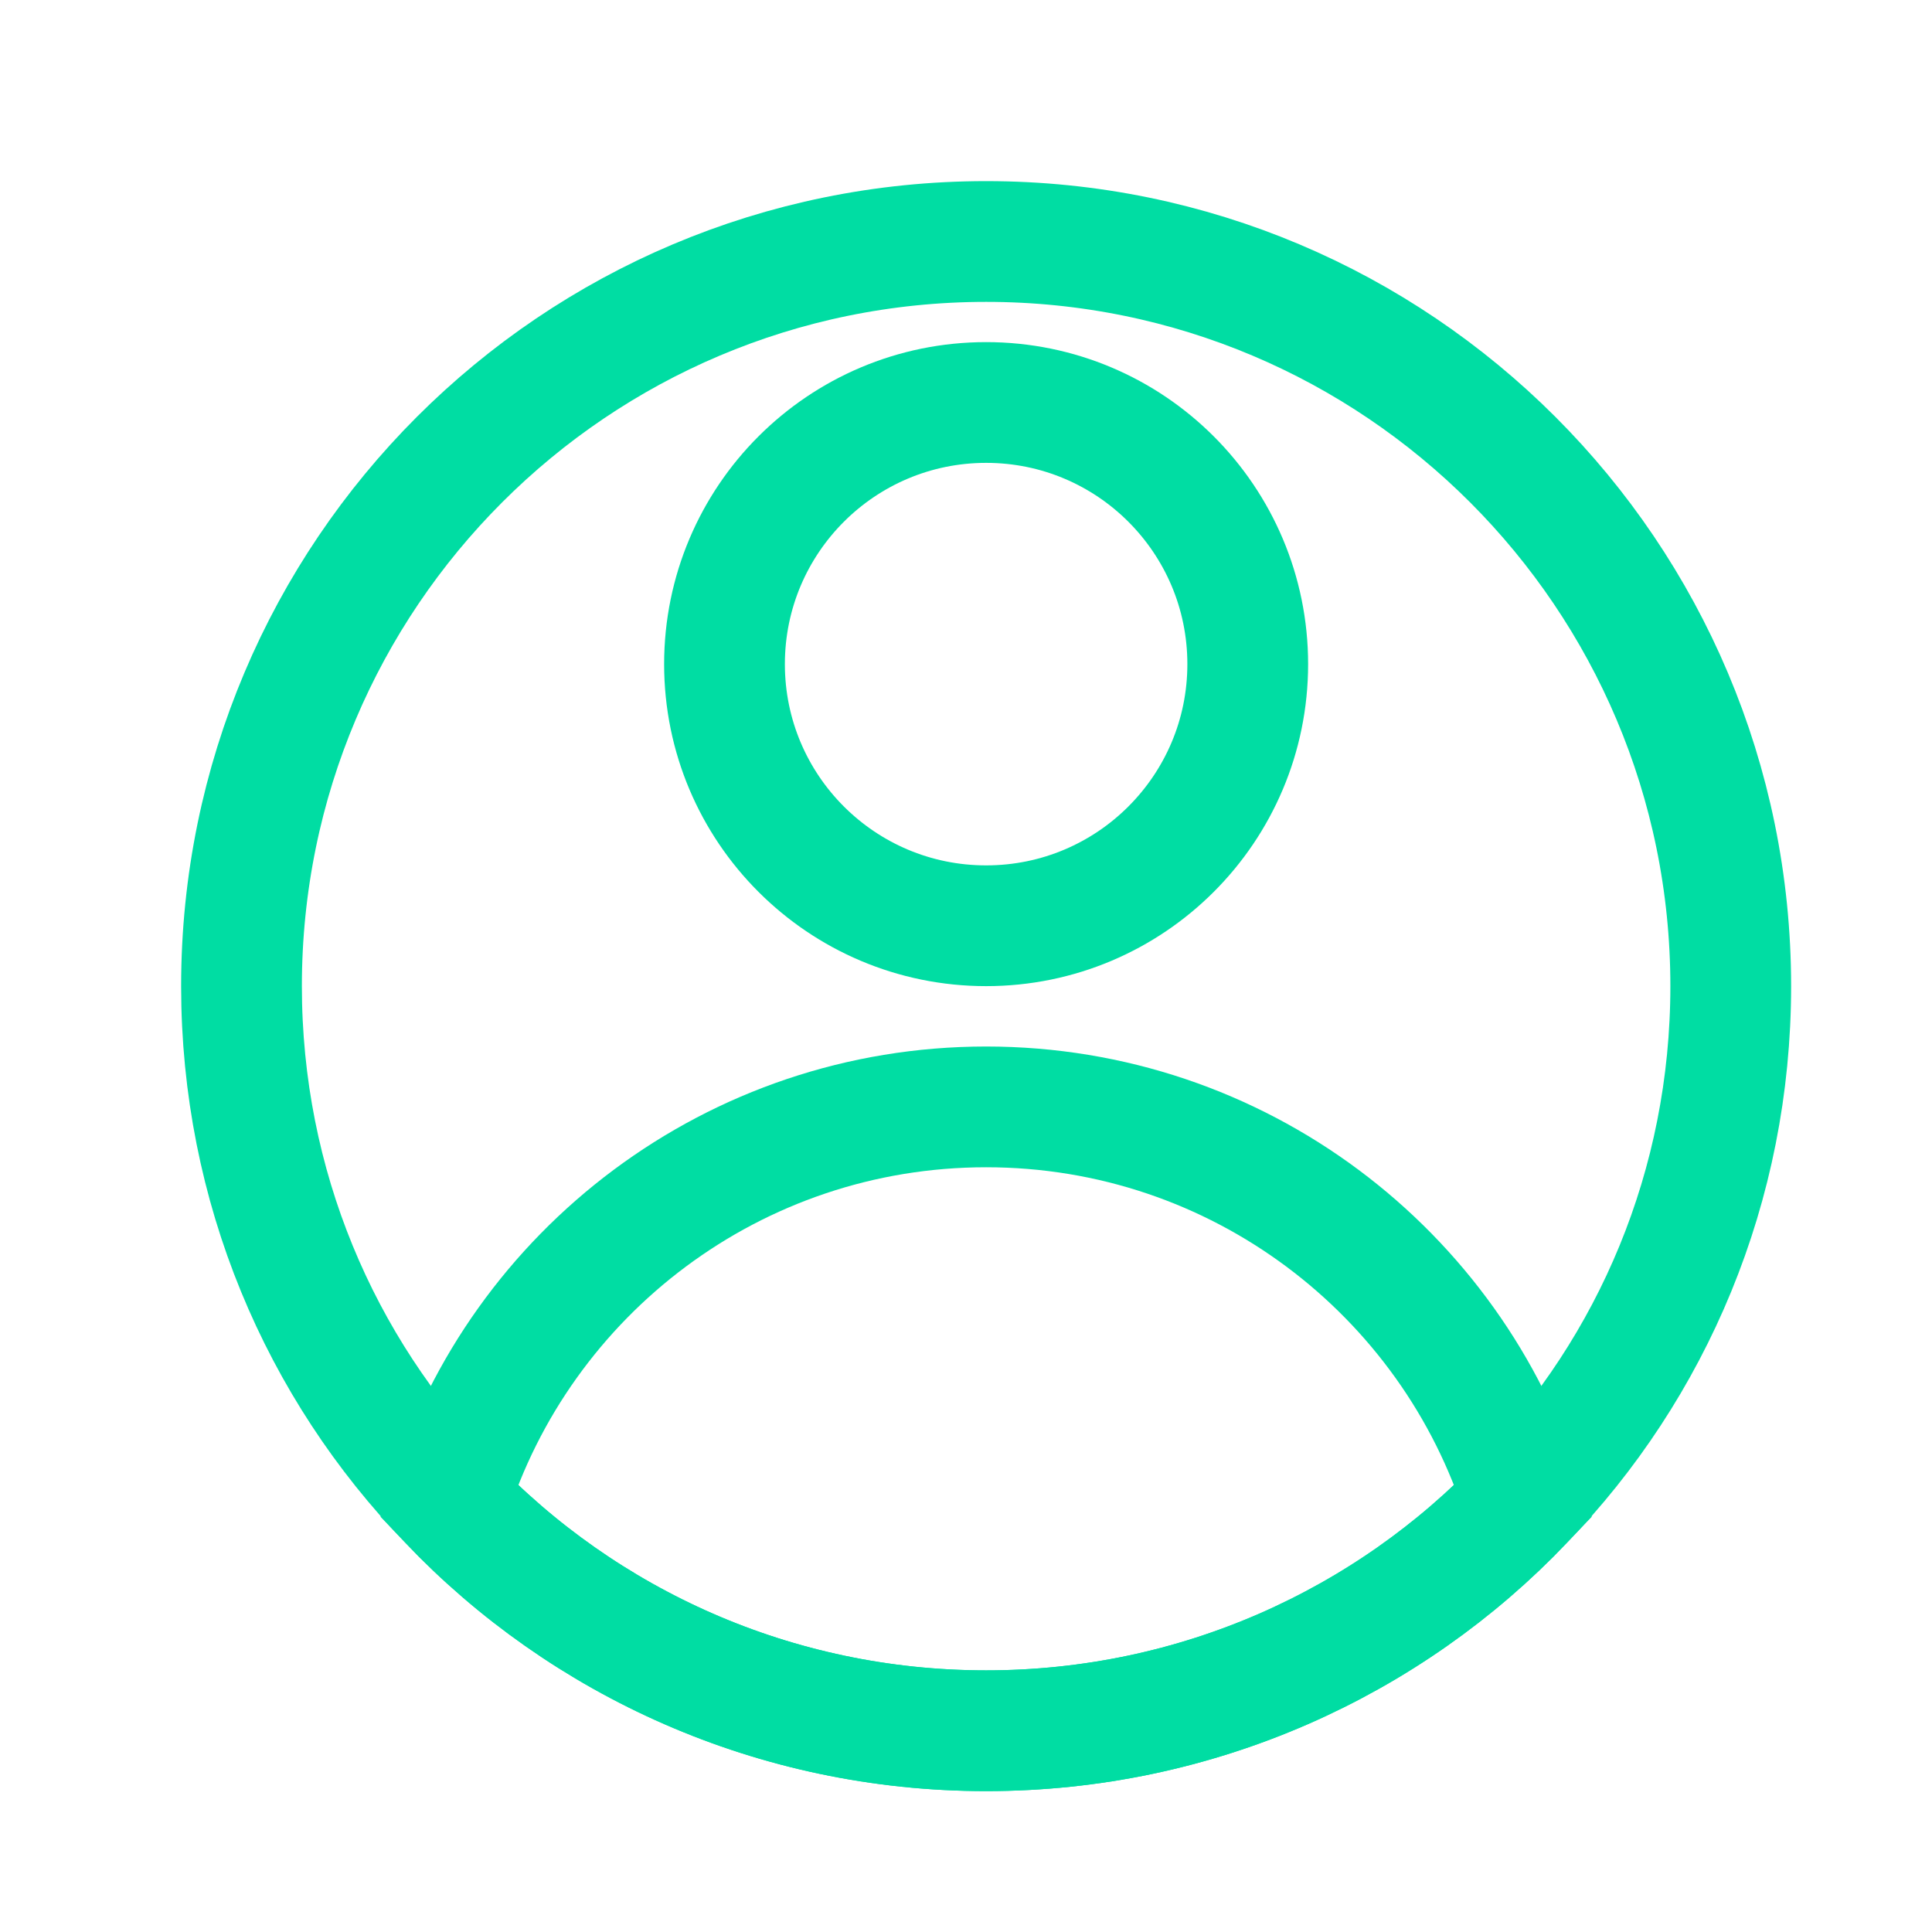
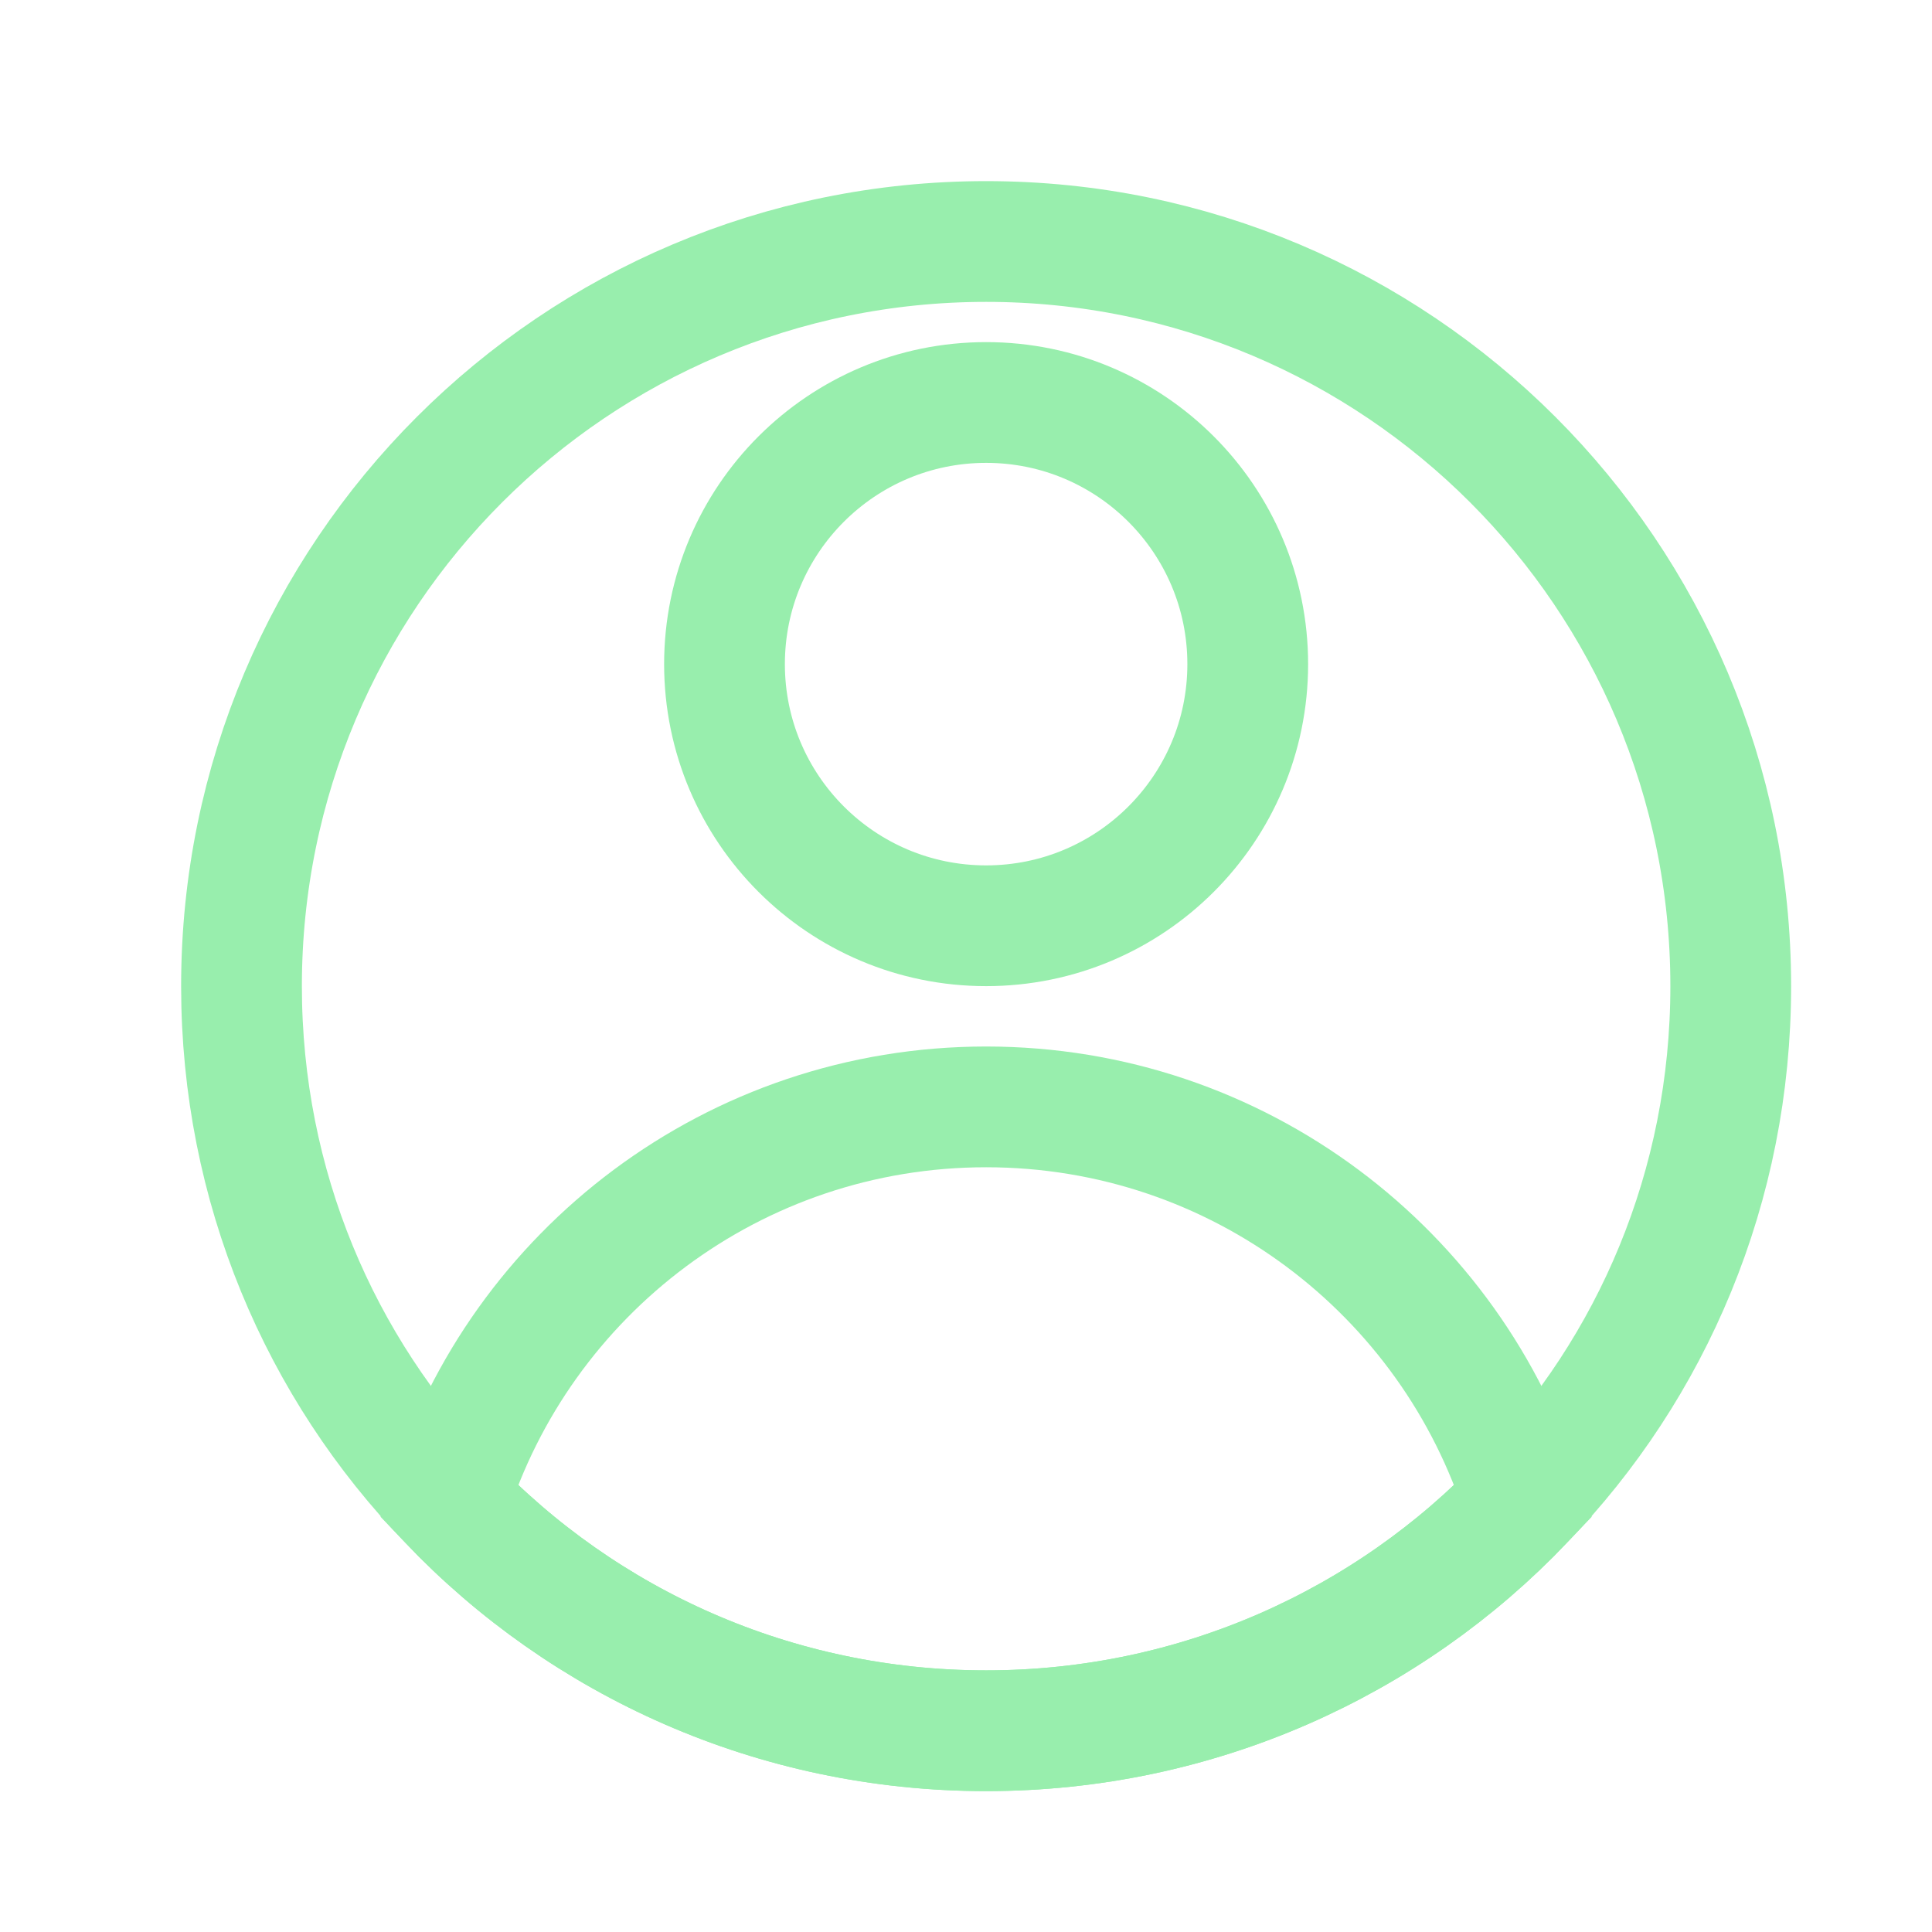
<svg xmlns="http://www.w3.org/2000/svg" width="64" height="64" viewBox="0 0 64 64" fill="none">
-   <path d="M57.333 32.667C57.333 39.293 54.733 45.307 50.467 49.72C46 54.413 39.667 57.333 32.667 57.333C25.667 57.333 19.333 54.413 14.867 49.72C10.6 45.307 8 39.293 8 32.667C8 19.04 19.04 8 32.667 8C46.293 8 57.333 19.04 57.333 32.667Z" stroke="#00DDA3" stroke-width="4" stroke-miterlimit="10" />
-   <path d="M32.667 30.667C37.453 30.667 41.333 26.787 41.333 22C41.333 17.213 37.453 13.333 32.667 13.333C27.88 13.333 24 17.213 24 22C24 26.787 27.88 30.667 32.667 30.667Z" stroke="#00DDA3" stroke-width="4" stroke-miterlimit="10" />
-   <path d="M50.467 49.72C46 54.413 39.667 57.333 32.667 57.333C25.667 57.333 19.333 54.413 14.867 49.72C17.24 42.147 24.32 36.667 32.667 36.667C41.013 36.667 48.093 42.147 50.467 49.72Z" stroke="#00DDA3" stroke-width="4" stroke-miterlimit="10" />
+   <path d="M57.333 32.667C57.333 39.293 54.733 45.307 50.467 49.72C46 54.413 39.667 57.333 32.667 57.333C25.667 57.333 19.333 54.413 14.867 49.72C10.6 45.307 8 39.293 8 32.667C8 19.04 19.04 8 32.667 8C46.293 8 57.333 19.04 57.333 32.667Z" stroke="#98eead" stroke-width="4" stroke-miterlimit="10" />
+   <path d="M32.667 30.667C37.453 30.667 41.333 26.787 41.333 22C41.333 17.213 37.453 13.333 32.667 13.333C27.88 13.333 24 17.213 24 22C24 26.787 27.88 30.667 32.667 30.667Z" stroke="#98eead" stroke-width="4" stroke-miterlimit="10" />
+   <path d="M50.467 49.72C46 54.413 39.667 57.333 32.667 57.333C25.667 57.333 19.333 54.413 14.867 49.72C17.24 42.147 24.32 36.667 32.667 36.667C41.013 36.667 48.093 42.147 50.467 49.72Z" stroke="#98eead" stroke-width="4" stroke-miterlimit="10" />
</svg>
